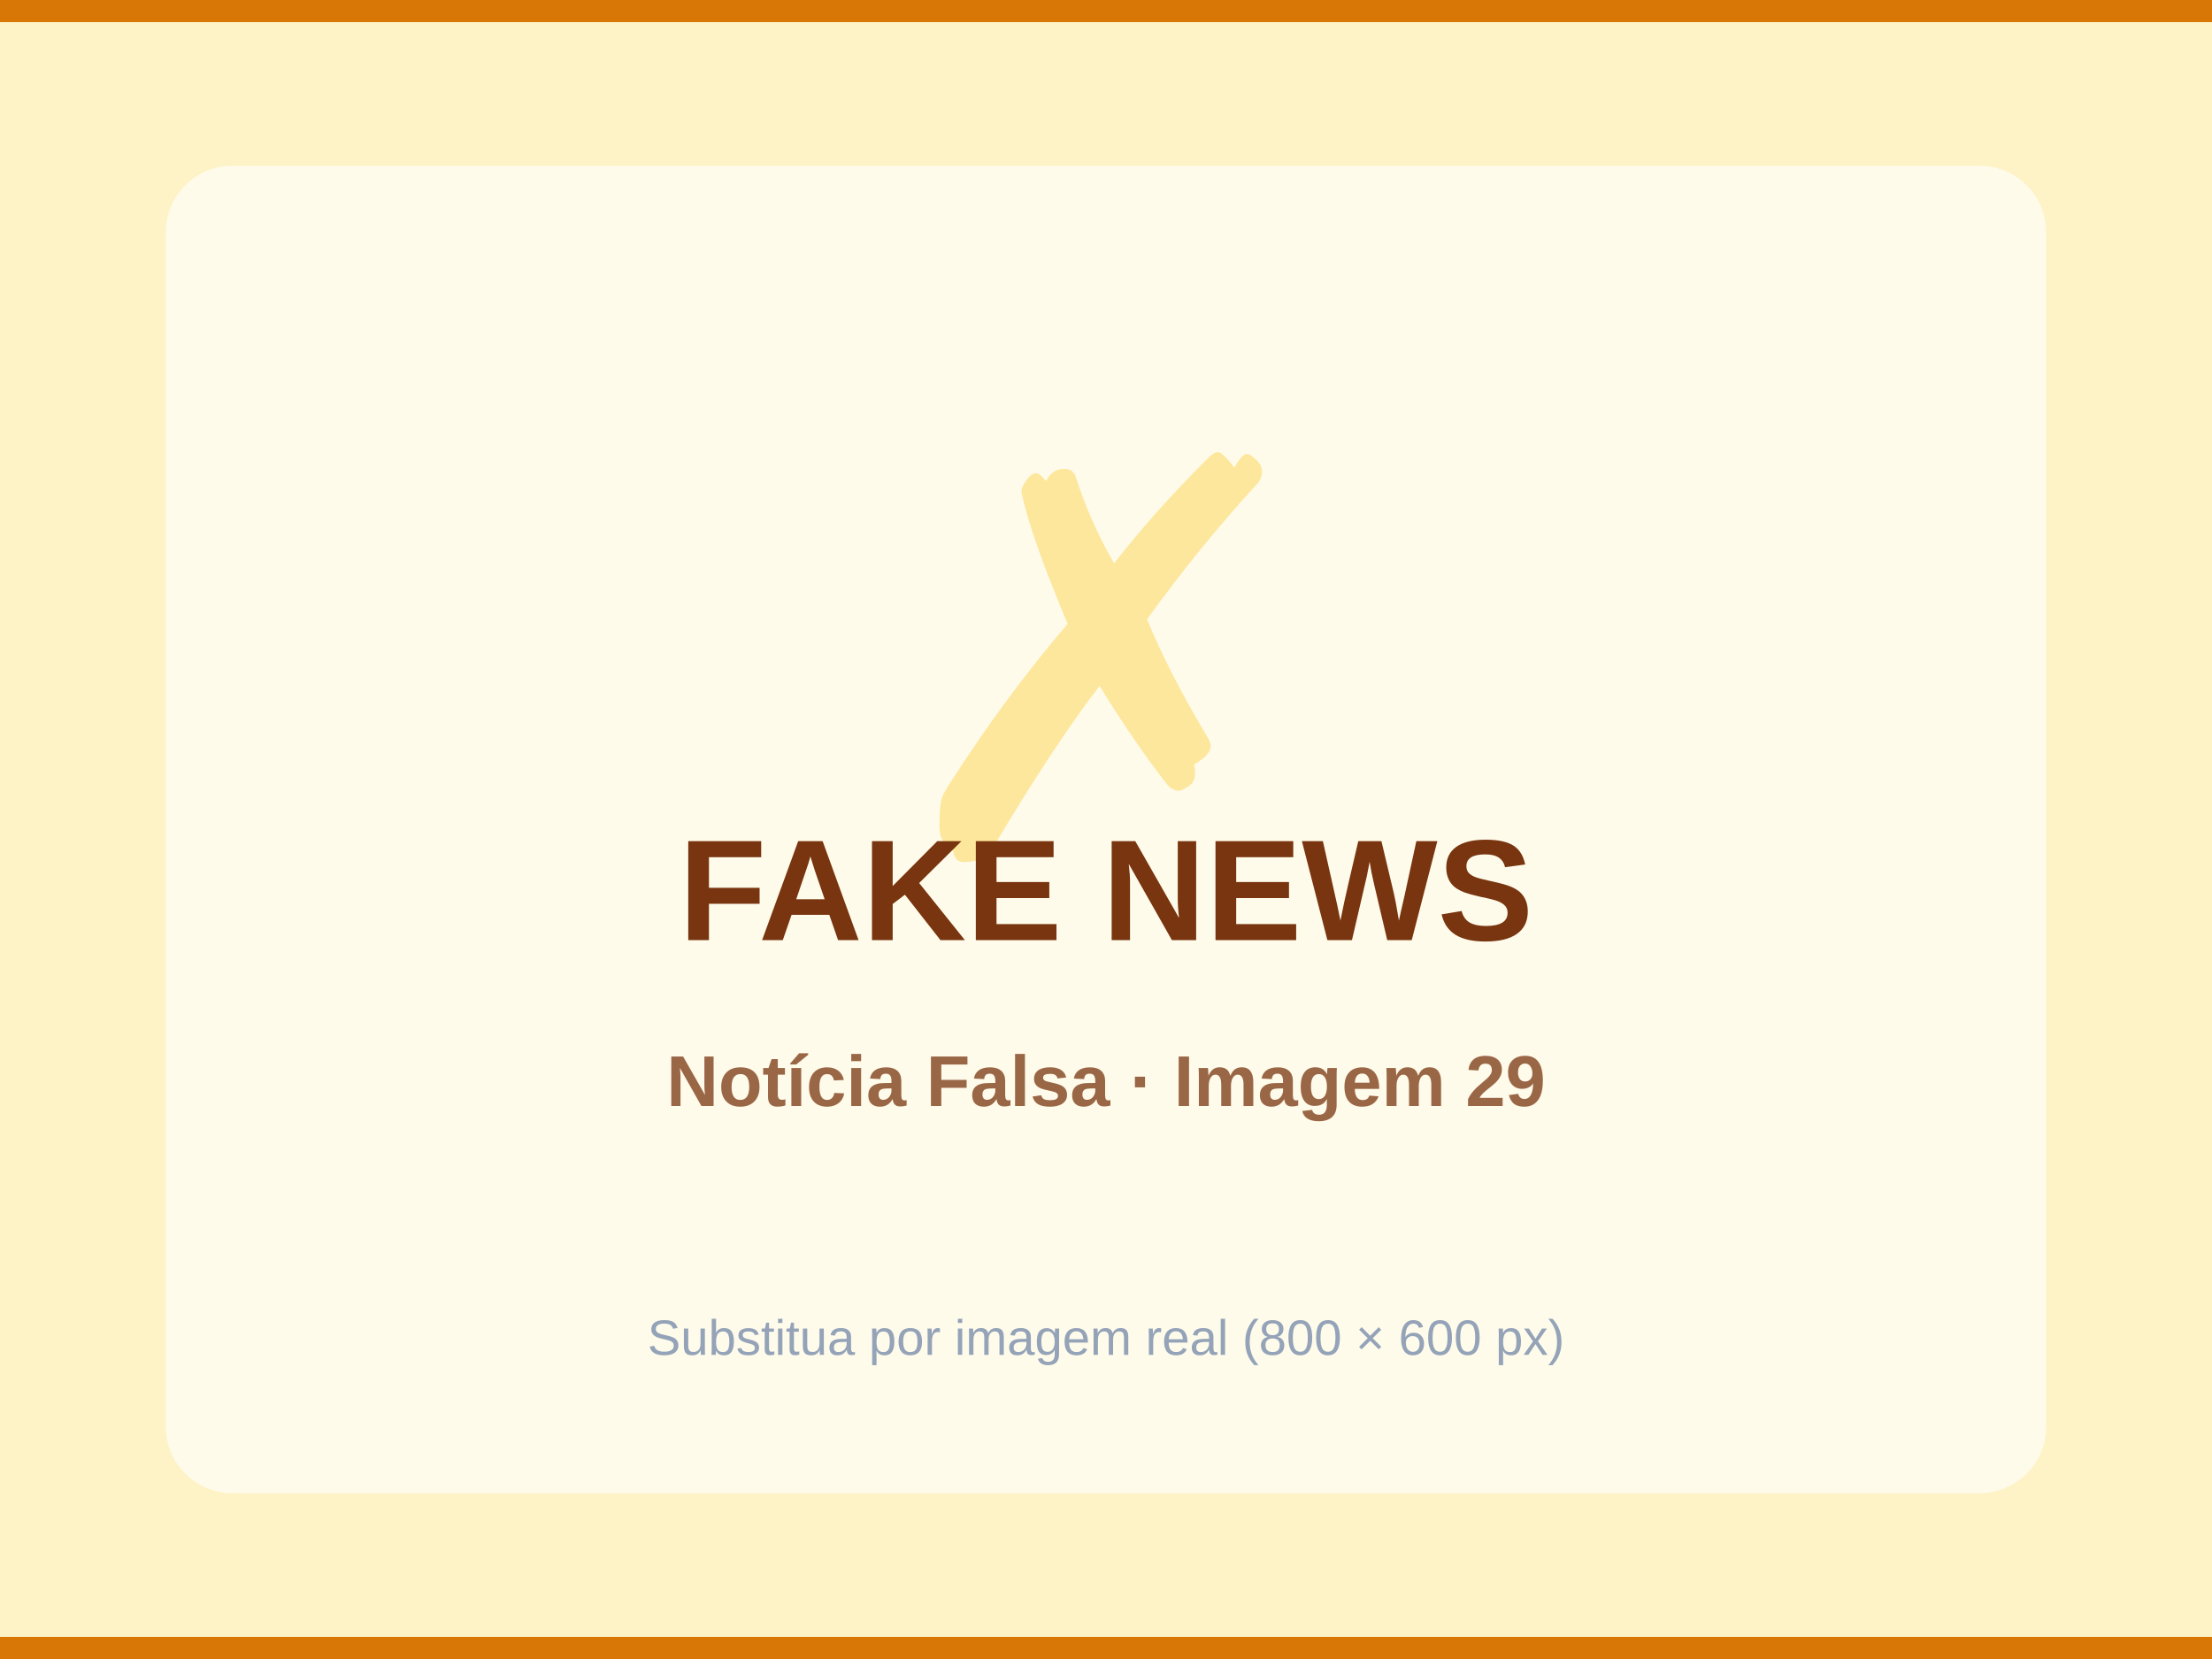
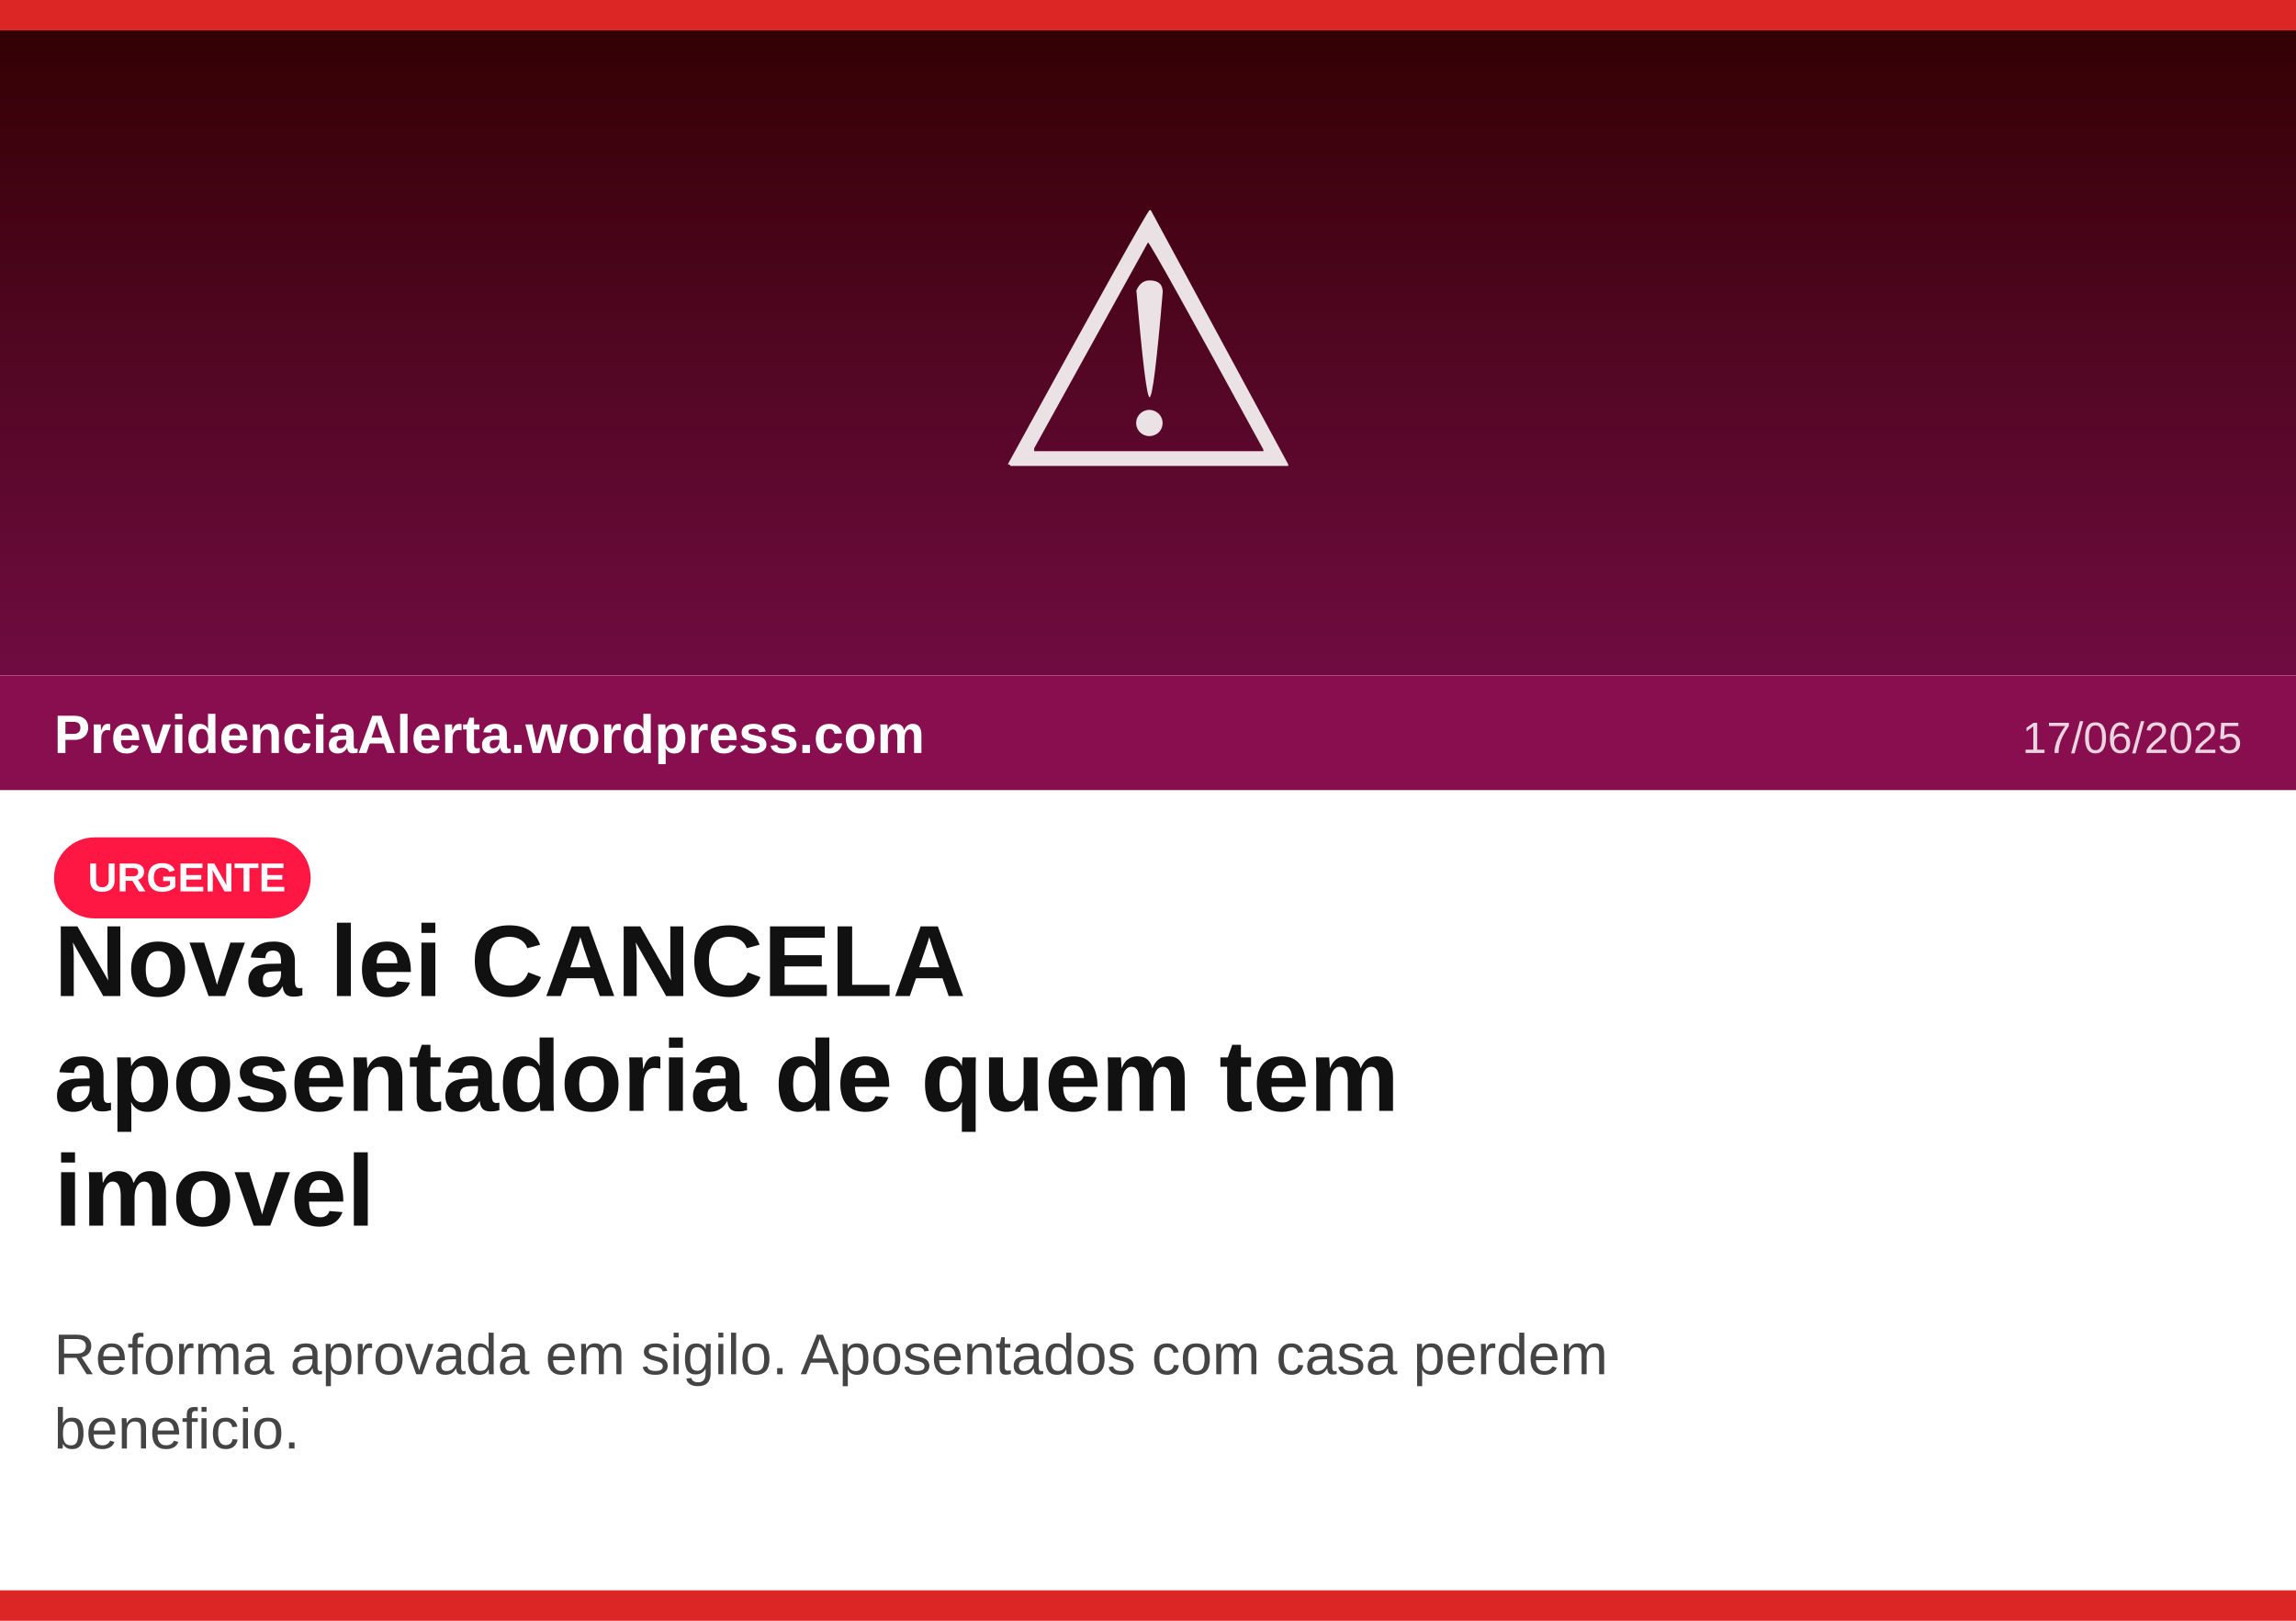
- <svg xmlns="http://www.w3.org/2000/svg" width="800" height="600" viewBox="0 0 800 600">
-   <rect width="800" height="600" fill="#FEF3C7" />
-   <rect width="800" height="8" fill="#D97706" />
-   <rect x="60" y="60" width="680" height="480" rx="24" fill="white" fill-opacity="0.65" />
-   <text x="400" y="310" text-anchor="middle" font-family="Arial, Helvetica, sans-serif" font-size="200" font-weight="bold" fill="#FCD34D" opacity="0.5">✗</text>
-   <text x="400" y="340" text-anchor="middle" font-family="Arial, Helvetica, sans-serif" font-size="52" font-weight="900" fill="#78350F">FAKE NEWS</text>
-   <text x="400" y="400" text-anchor="middle" font-family="Arial, Helvetica, sans-serif" font-size="26" font-weight="600" fill="#78350F" opacity="0.75">Notícia Falsa · Imagem 29</text>
-   <text x="400" y="490" text-anchor="middle" font-family="Arial, Helvetica, sans-serif" font-size="18" fill="#94A3B8">
-     Substitua por imagem real (800 × 600 px)
-   </text>
-   <rect y="592" width="800" height="8" fill="#D97706" />
+ <svg xmlns="http://www.w3.org/2000/svg" width="680" height="480" viewBox="0 0 680 480">
+   <defs>
+     <linearGradient id="bg" x1="0" y1="0" x2="0" y2="1">
+       <stop offset="0%" stop-color="#3B0000" />
+       <stop offset="100%" stop-color="#880E4F" />
+     </linearGradient>
+     <clipPath id="fr">
+       <rect width="680" height="480" />
+     </clipPath>
+   </defs>
+   <g clip-path="url(#fr)">
+     <rect width="680" height="200" fill="url(#bg)" />
+     <rect width="680" height="200" fill="rgba(0,0,0,0.18)" />
+     <text x="340" y="138" text-anchor="middle" font-family="Arial,sans-serif" font-size="104" fill="rgba(255,255,255,0.88)">⚠</text>
+     <rect y="200" width="680" height="280" fill="white" />
+     <rect y="200" width="680" height="34" fill="#880E4F" />
+     <text x="16" y="223" font-family="Arial,sans-serif" font-size="16" font-weight="bold" fill="white">PrevidenciaAlerta.wordpress.com</text>
+     <text x="664" y="223" text-anchor="end" font-family="Arial,sans-serif" font-size="13" fill="rgba(255,255,255,0.82)">17/06/2025</text>
+     <rect x="16" y="248" width="76" height="24" rx="12" fill="#FF1744" />
+     <text x="26" y="264" font-family="Arial,sans-serif" font-size="12" font-weight="bold" fill="white">URGENTE</text>
+     <text x="16" y="295" font-family="Arial,sans-serif" font-size="30" font-weight="900" fill="#111">Nova lei CANCELA</text>
+     <text x="16" y="329" font-family="Arial,sans-serif" font-size="30" font-weight="900" fill="#111">aposentadoria de quem tem</text>
+     <text x="16" y="363" font-family="Arial,sans-serif" font-size="30" font-weight="900" fill="#111">imovel</text>
+     <text x="16" y="407" font-family="Arial,sans-serif" font-size="17" fill="#444">Reforma aprovada em sigilo. Aposentados com casa perdem</text>
+     <text x="16" y="429" font-family="Arial,sans-serif" font-size="17" fill="#444">beneficio.</text>
+     <rect width="680" height="9" fill="#DC2626" />
+     <rect y="471" width="680" height="9" fill="#DC2626" />
+   </g>
</svg>
